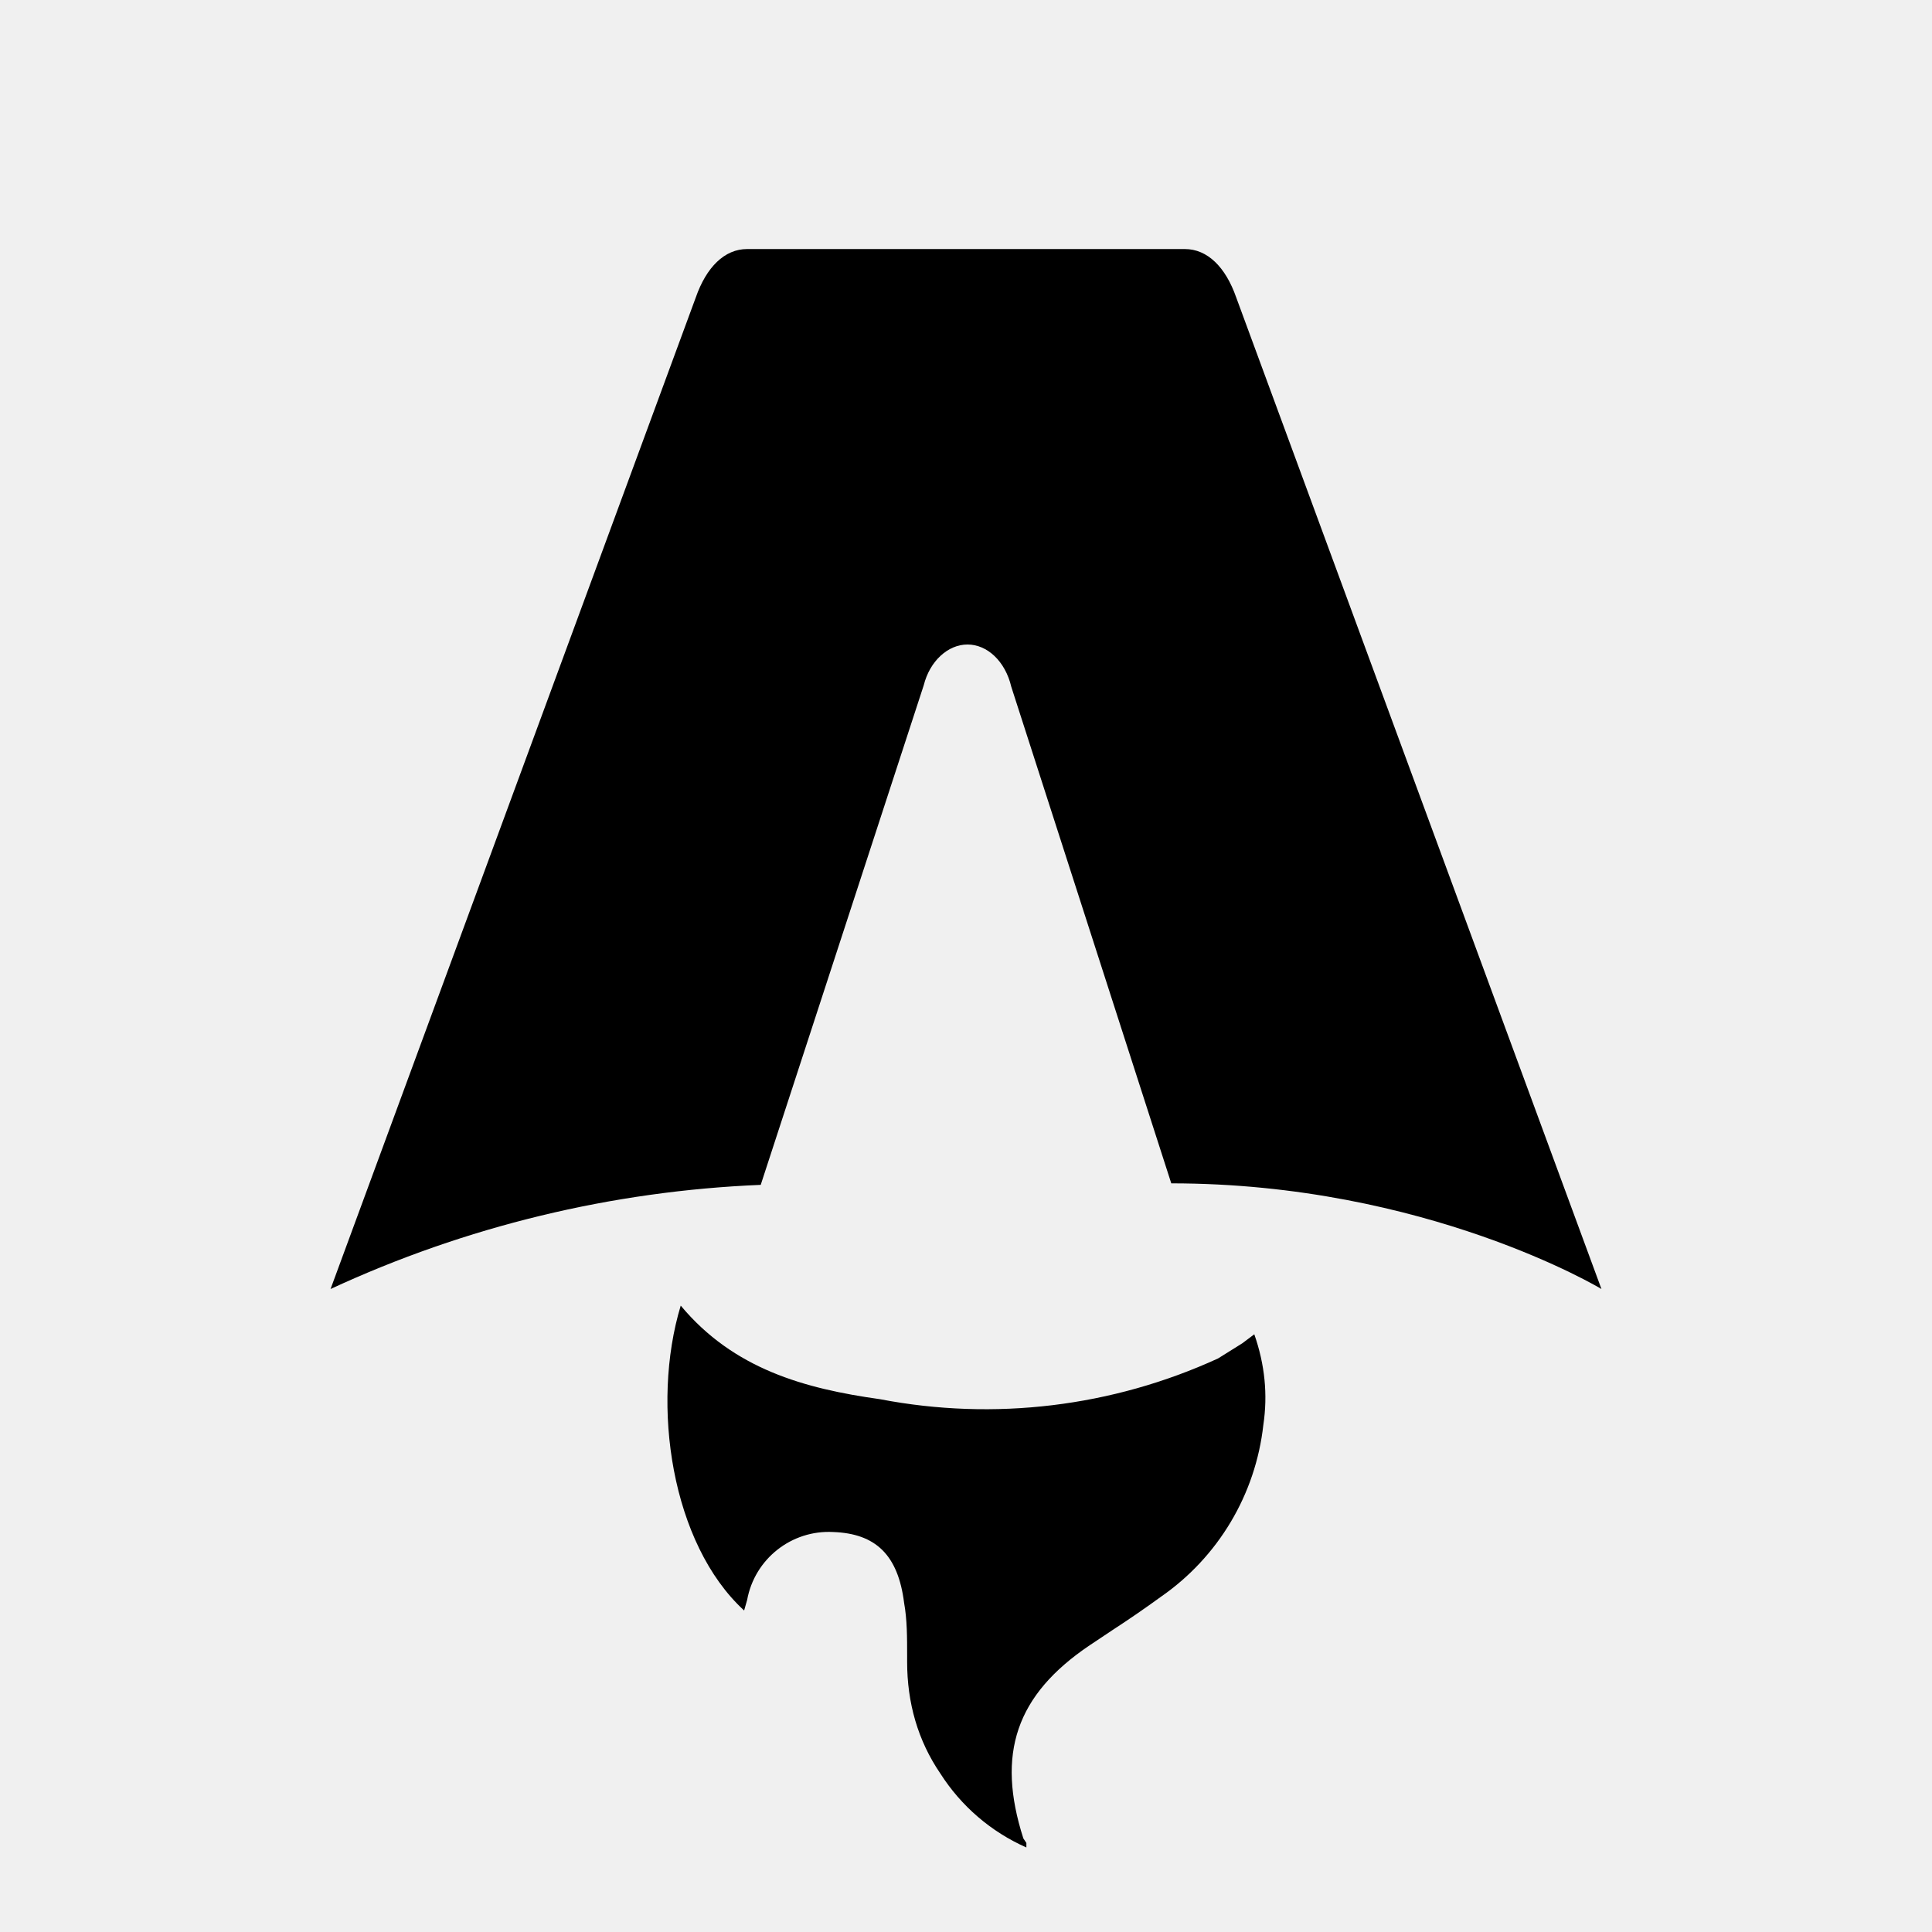
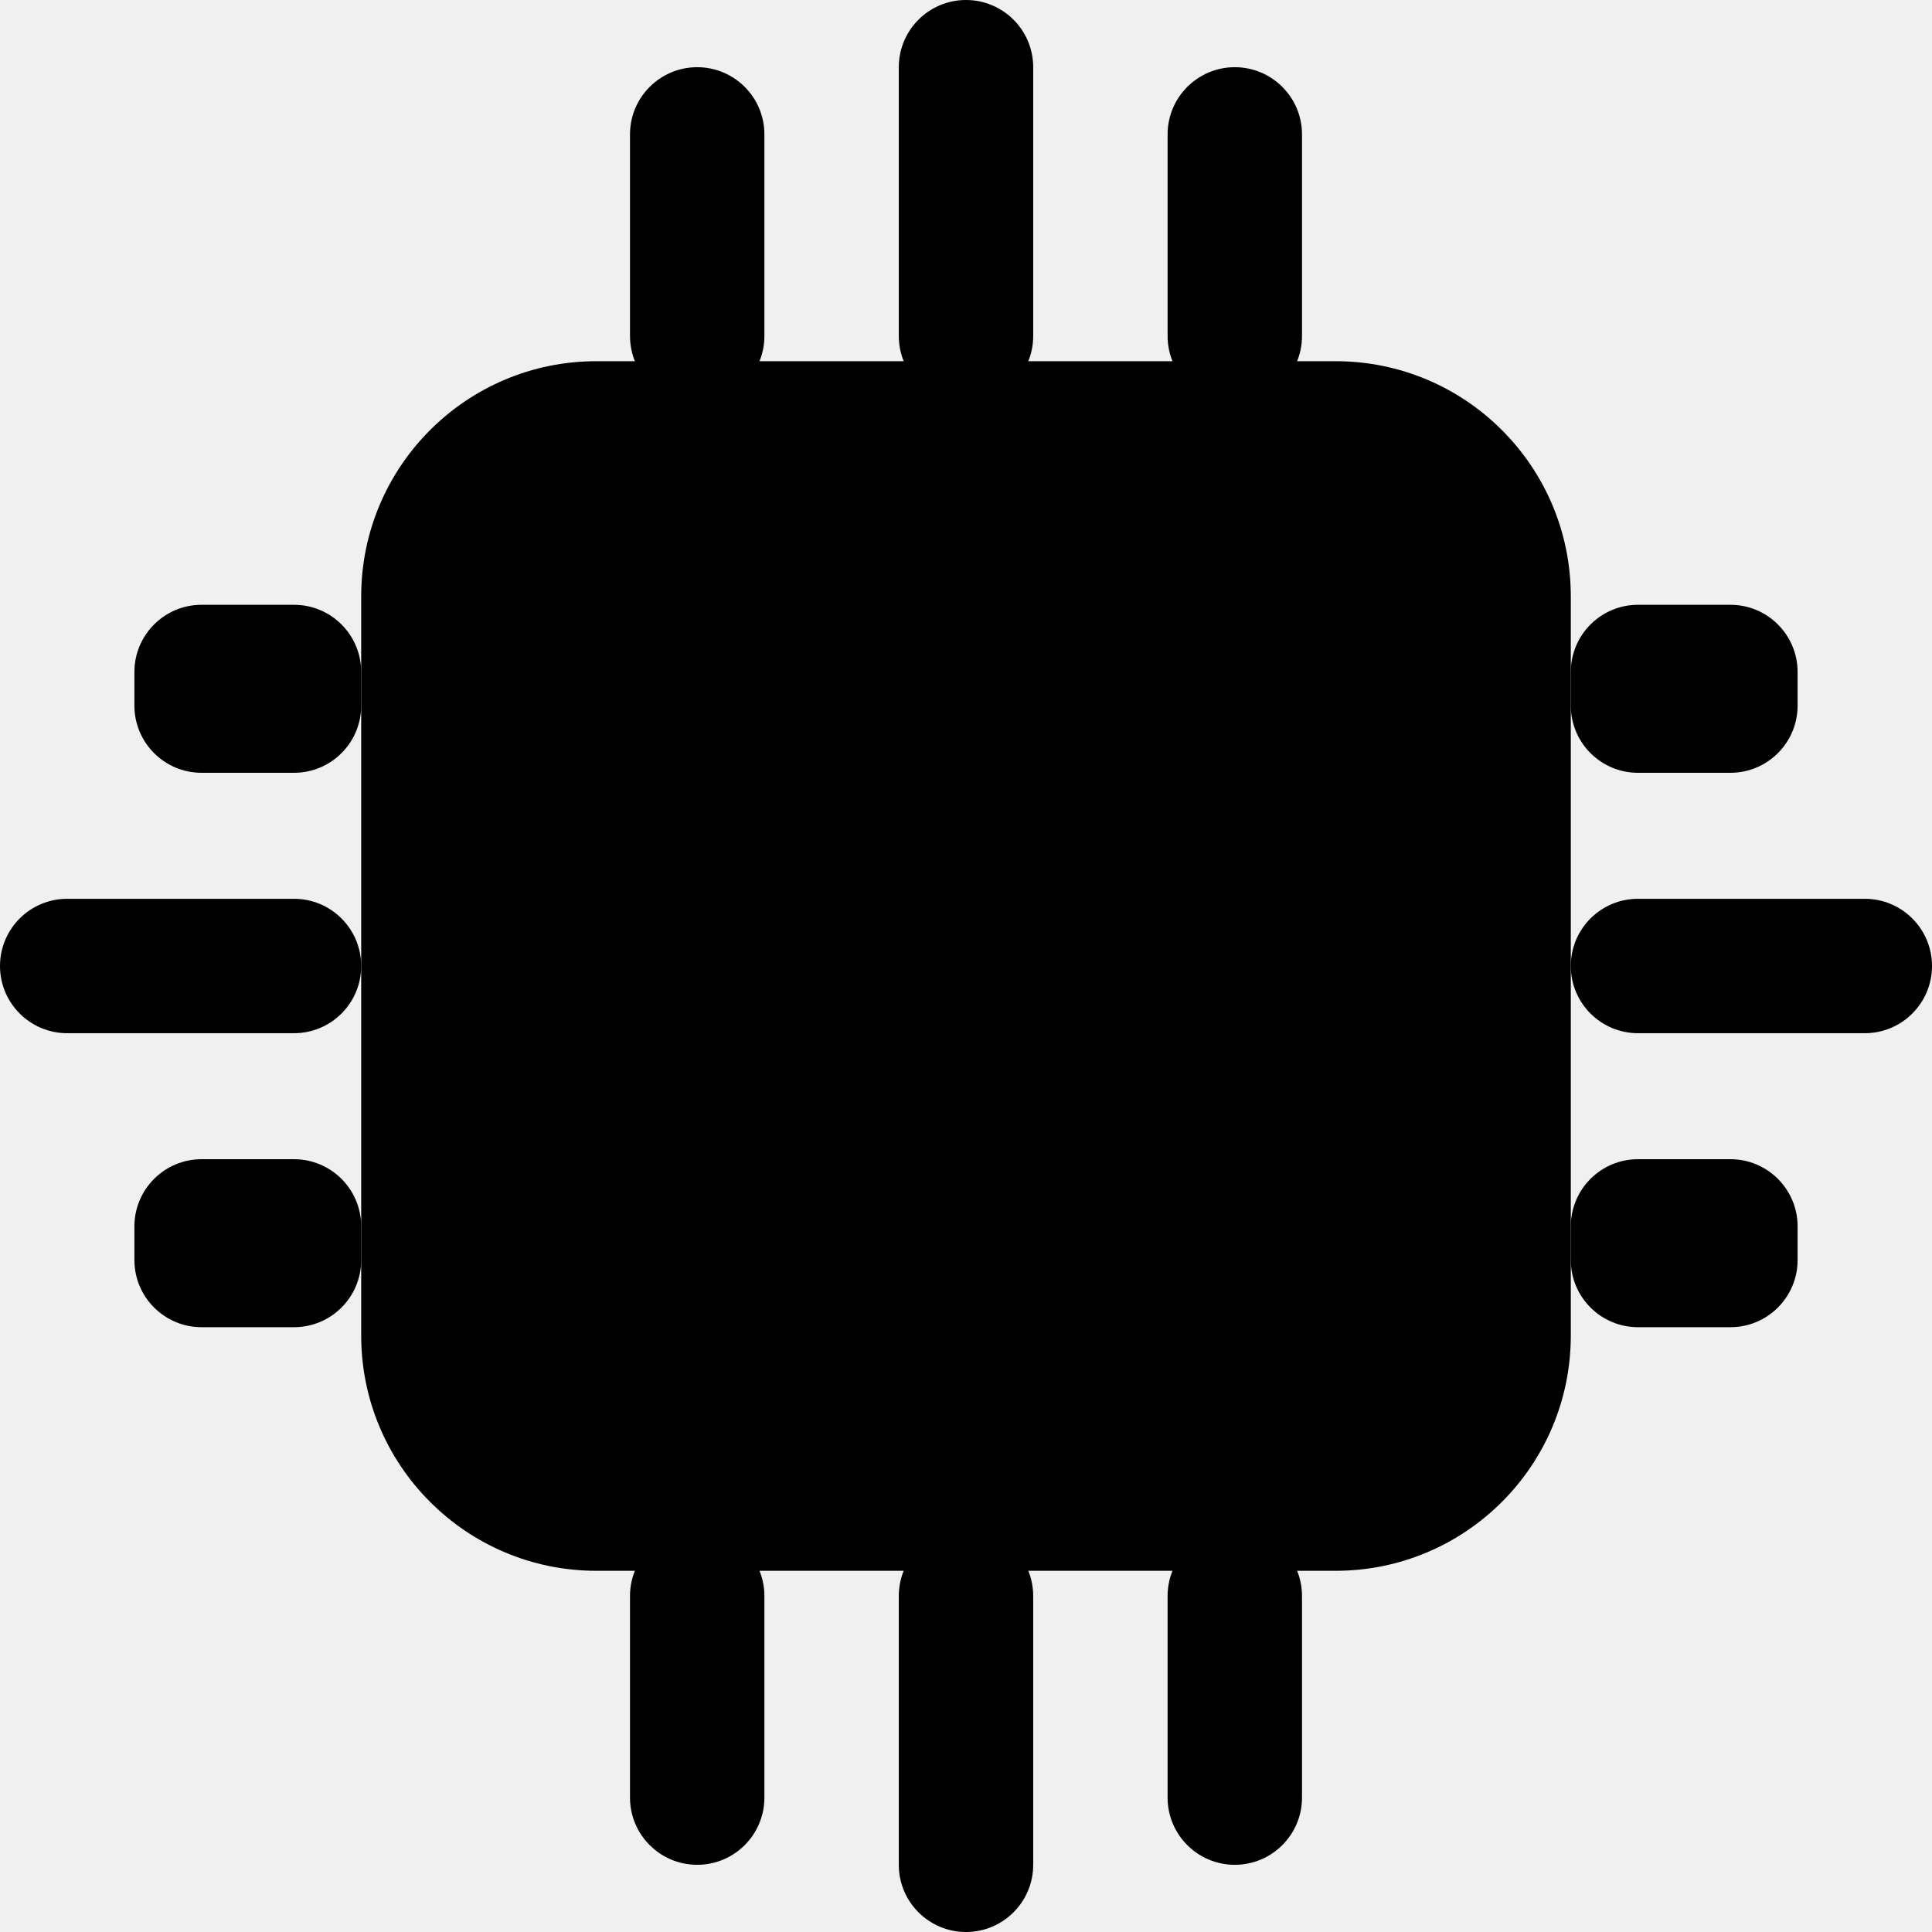
- <svg xmlns="http://www.w3.org/2000/svg" fill="none" viewBox="0 0 128 128">
-   <path d="M50.4 78.5a75.1 75.1 0 0 0-28.5 6.9l24.2-65.7c.7-2 1.9-3.2 3.4-3.2h29c1.5 0 2.7 1.2 3.4 3.2l24.2 65.7s-11.6-7-28.5-7L67 45.5c-.4-1.7-1.6-2.8-2.9-2.8-1.3 0-2.5 1.1-2.9 2.7L50.4 78.5Zm-1.1 28.2Zm-4.2-20.2c-2 6.6-.6 15.8 4.2 20.2a17.5 17.5 0 0 1 .2-.7 5.5 5.5 0 0 1 5.7-4.5c2.8.1 4.3 1.5 4.7 4.7.2 1.1.2 2.3.2 3.5v.4c0 2.7.7 5.2 2.2 7.4a13 13 0 0 0 5.7 4.9v-.3l-.2-.3c-1.8-5.6-.5-9.5 4.4-12.8l1.5-1a73 73 0 0 0 3.2-2.2 16 16 0 0 0 6.8-11.4c.3-2 .1-4-.6-6l-.8.6-1.6 1a37 37 0 0 1-22.4 2.7c-5-.7-9.7-2-13.2-6.2Z" />
+ <svg xmlns="http://www.w3.org/2000/svg" fill="none" viewBox="0 0 230 230">
+   <g fill="#000">
+     <rect x="107" y="0" width="16" height="48" rx="8" />
+     <rect x="75" y="8" width="16" height="40" rx="8" />
+     <rect x="139" y="8" width="16" height="40" rx="8" />
+     <rect x="107" y="182" width="16" height="48" rx="8" />
+     <rect x="75" y="182" width="16" height="40" rx="8" />
+     <rect x="139" y="182" width="16" height="40" rx="8" />
+     <rect x="0" y="107" width="43" height="16" rx="8" />
+     <rect x="16" y="72" width="27" height="20" rx="8" />
+     <rect x="16" y="138" width="27" height="20" rx="8" />
+     <rect x="187" y="107" width="43" height="16" rx="8" />
+     <rect x="187" y="72" width="27" height="20" rx="8" />
+     <rect x="187" y="138" width="27" height="20" rx="8" />
+     <rect x="43" y="43" width="144" height="144" rx="28" />
+     <rect x="124" y="76" width="12" height="78" rx="6" />
+     <rect x="94" y="100" width="15" height="13" rx="3" />
+     <rect x="94" y="128" width="15" height="16" rx="3" />
+   </g>
  <style>
-         path { fill: #000; }
-         @media (prefers-color-scheme: dark) {
-             path { fill: #FFF; }
-         }
-     </style>
+     g { fill: #000; }
+     @media (prefers-color-scheme: dark) {
+       g { fill: #f7f7f7; }
+     }
+   </style>
</svg>
